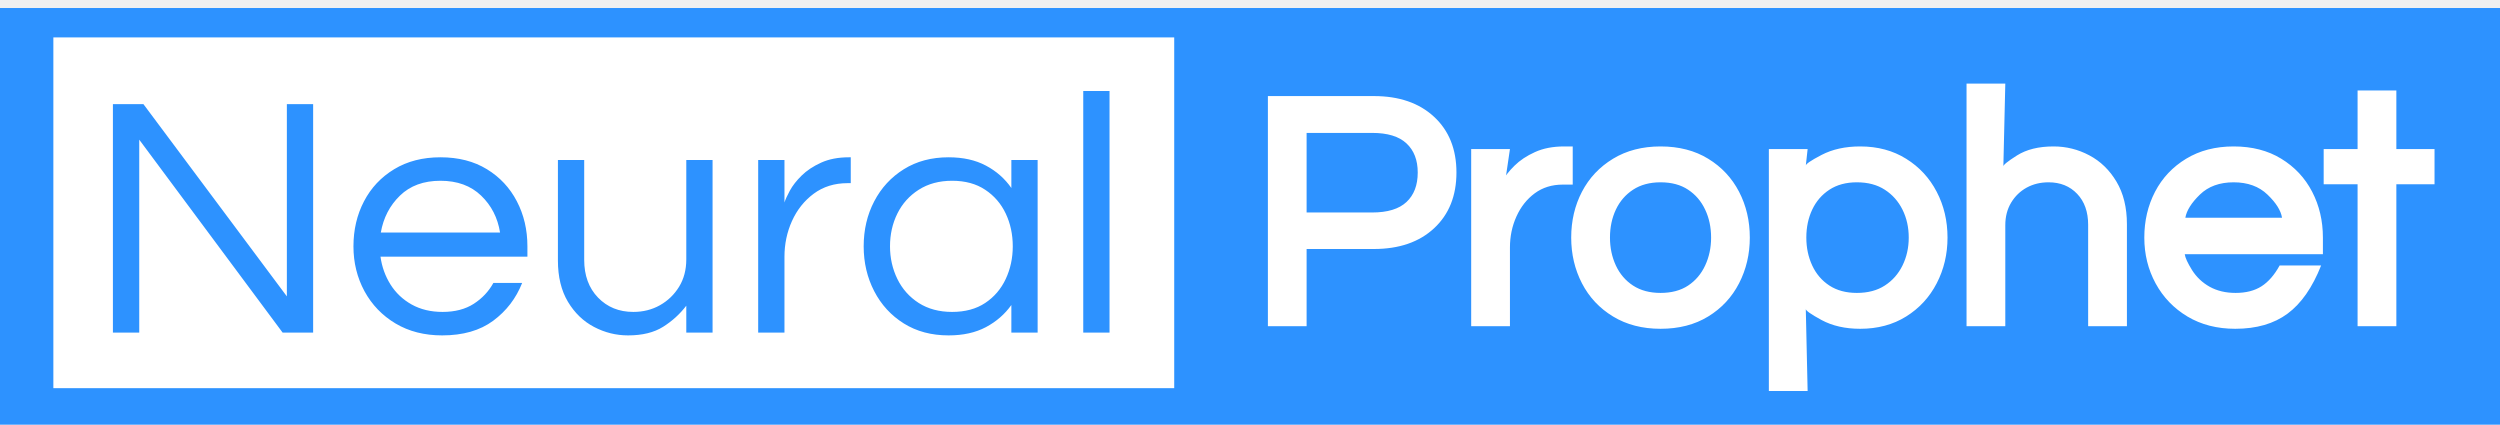
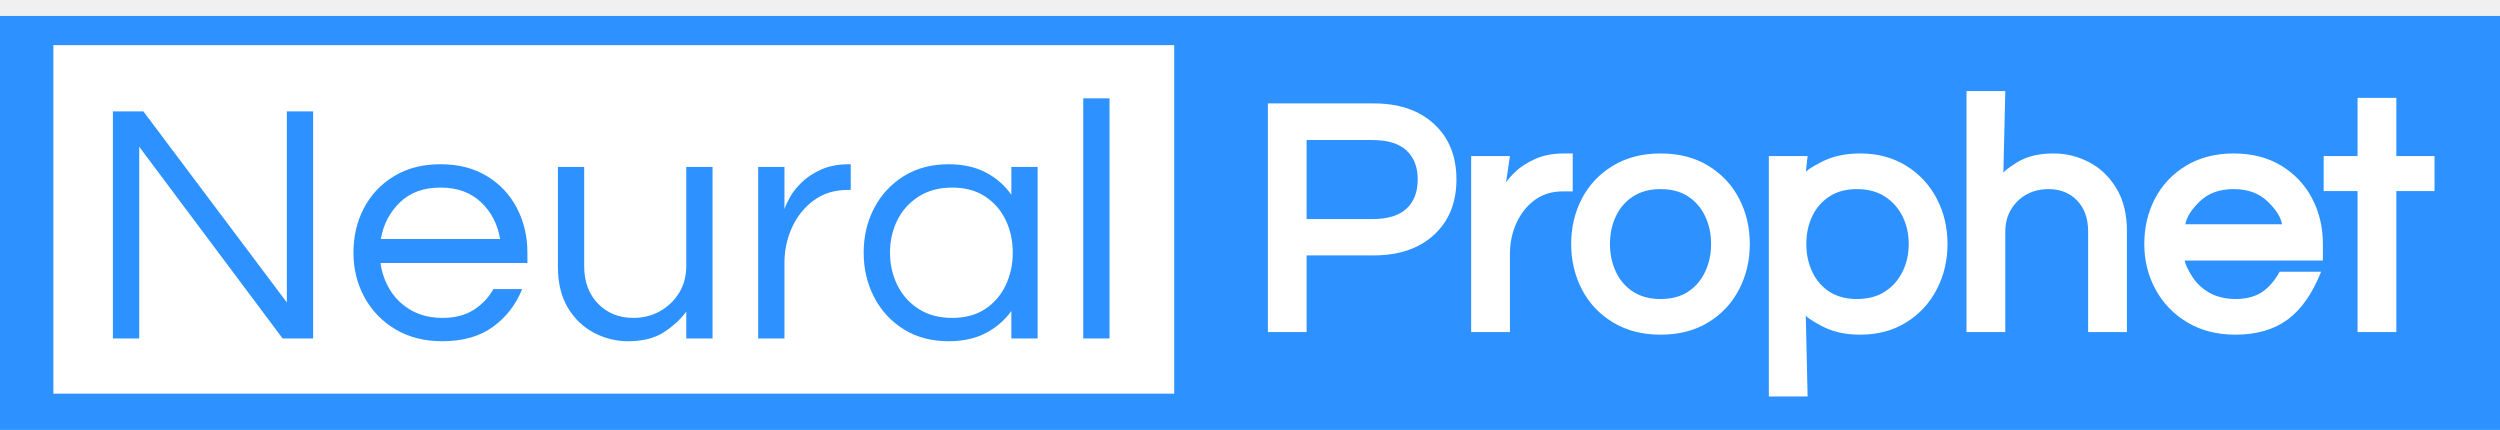
- <svg xmlns="http://www.w3.org/2000/svg" width="312" height="53" overflow="hidden">
+ <svg xmlns="http://www.w3.org/2000/svg" width="157" height="27" overflow="hidden">
  <defs>
    <clipPath id="clip0">
-       <rect x="436" y="229" width="312" height="53" />
+       <rect x="436" y="229" width="157" height="27" />
    </clipPath>
    <clipPath id="clip1">
-       <rect x="436" y="230" width="312" height="52" />
+       <rect x="436" y="230" width="157" height="26" />
    </clipPath>
    <clipPath id="clip2">
-       <rect x="436" y="230" width="312" height="52" />
+       <rect x="436" y="230" width="157" height="26" />
    </clipPath>
  </defs>
  <g clip-path="url(#clip0)" transform="translate(-436 -229)">
    <g clip-path="url(#clip1)">
      <g clip-path="url(#clip2)">
-         <path d="M0 0 408.148 0 408.148 229.583 0 229.583Z" fill="#FFFFFF" fill-rule="evenodd" fill-opacity="1" transform="matrix(1.01587 0 0 1 378.076 149.78)" />
-         <path d="M55.931 79.089 364.88 79.089 364.88 132.464 55.931 132.464Z" fill="#2D92FF" fill-rule="evenodd" fill-opacity="1" transform="matrix(1.01587 0 0 1 378.076 149.78)" />
-         <path d="M212.78 119.928 212.78 91.21 225.793 91.21C228.902 91.21 231.371 92.074 233.2 93.801 235.029 95.524 235.944 97.84 235.944 100.749 235.944 103.659 235.029 105.978 233.2 107.705 231.371 109.432 228.902 110.295 225.793 110.295L217.536 110.295 217.536 119.928 212.78 119.928ZM217.536 105.738 225.587 105.738C227.483 105.738 228.889 105.302 229.806 104.43 230.727 103.557 231.188 102.331 231.188 100.749 231.188 99.2 230.727 97.988 229.806 97.116 228.889 96.243 227.483 95.807 225.587 95.807L217.536 95.807 217.536 105.738ZM237.754 119.928 237.754 97.82 242.517 97.82 241.666 103.692C241.25 103.117 241.215 102.508 241.56 101.865 241.906 101.219 242.41 100.563 243.074 99.899 243.739 99.23 244.578 98.663 245.592 98.199 246.606 97.729 247.803 97.495 249.18 97.495L250.229 97.495 250.229 102.258 249.013 102.258C247.68 102.258 246.529 102.62 245.559 103.347 244.594 104.073 243.845 105.036 243.314 106.237 242.782 107.432 242.517 108.719 242.517 110.096L242.517 119.928 237.754 119.928ZM261.016 120.253C258.788 120.253 256.844 119.742 255.184 118.719 253.523 117.696 252.249 116.317 251.364 114.58 250.482 112.844 250.042 110.942 250.042 108.874 250.042 106.779 250.482 104.87 251.364 103.148 252.249 101.425 253.523 100.052 255.184 99.029 256.844 98.006 258.788 97.495 261.016 97.495 263.275 97.495 265.226 98.006 266.869 99.029 268.516 100.052 269.78 101.425 270.662 103.148 271.543 104.87 271.984 106.779 271.984 108.874 271.984 110.942 271.543 112.844 270.662 114.58 269.78 116.317 268.516 117.696 266.869 118.719 265.226 119.742 263.275 120.253 261.016 120.253ZM261.016 115.776C262.367 115.776 263.496 115.471 264.404 114.859 265.316 114.244 266.014 113.409 266.497 112.355 266.984 111.296 267.228 110.136 267.228 108.874 267.228 107.585 266.984 106.42 266.497 105.38 266.014 104.334 265.316 103.506 264.404 102.895 263.496 102.28 262.367 101.972 261.016 101.972 259.692 101.972 258.567 102.28 257.642 102.895 256.716 103.511 256.012 104.339 255.529 105.38 255.047 106.42 254.805 107.585 254.805 108.874 254.805 110.136 255.047 111.296 255.529 112.355 256.012 113.409 256.716 114.244 257.642 114.859 258.567 115.471 259.692 115.776 261.016 115.776ZM274.324 128.013 274.324 97.82 279.087 97.82 278.861 99.913C278.817 99.713 279.461 99.262 280.794 98.557 282.131 97.849 283.715 97.495 285.544 97.495 287.692 97.495 289.574 98.008 291.19 99.035 292.811 100.059 294.062 101.431 294.943 103.154 295.829 104.872 296.272 106.779 296.272 108.874 296.272 110.942 295.829 112.844 294.943 114.58 294.062 116.312 292.811 117.691 291.19 118.719 289.574 119.742 287.692 120.253 285.544 120.253 283.71 120.253 282.127 119.888 280.794 119.158 279.461 118.422 278.817 117.957 278.861 117.763L279.087 128.013 274.324 128.013ZM285.132 115.776C286.492 115.776 287.638 115.468 288.573 114.852 289.512 114.237 290.236 113.402 290.745 112.348 291.254 111.29 291.509 110.132 291.509 108.874 291.509 107.594 291.254 106.434 290.745 105.393 290.236 104.348 289.512 103.517 288.573 102.902 287.638 102.282 286.492 101.972 285.132 101.972 283.812 101.972 282.689 102.28 281.764 102.895 280.838 103.511 280.134 104.339 279.651 105.38 279.168 106.42 278.927 107.585 278.927 108.874 278.927 110.136 279.168 111.296 279.651 112.355 280.134 113.409 280.838 114.244 281.764 114.859 282.689 115.471 283.812 115.776 285.132 115.776ZM298.609 119.928 298.609 89.656 303.371 89.656 303.132 100.019C303.07 99.841 303.626 99.377 304.8 98.624 305.973 97.871 307.473 97.495 309.297 97.495 310.856 97.495 312.32 97.864 313.688 98.604 315.061 99.339 316.175 100.435 317.03 101.892 317.884 103.345 318.312 105.114 318.312 107.2L318.312 119.928 313.549 119.928 313.549 107.28C313.549 105.659 313.099 104.37 312.2 103.413 311.301 102.452 310.129 101.972 308.686 101.972 307.69 101.972 306.793 102.193 305.995 102.636 305.202 103.079 304.567 103.704 304.089 104.51 303.611 105.316 303.371 106.254 303.371 107.326L303.371 119.928 298.609 119.928ZM331.621 120.253C329.393 120.253 327.438 119.744 325.755 118.726 324.072 117.702 322.766 116.323 321.836 114.587 320.91 112.851 320.448 110.947 320.448 108.874 320.448 106.779 320.888 104.87 321.769 103.148 322.655 101.425 323.928 100.052 325.589 99.029 327.25 98.006 329.194 97.495 331.422 97.495 333.68 97.495 335.631 98.006 337.274 99.029 338.922 100.052 340.186 101.425 341.067 103.148 341.948 104.87 342.389 106.779 342.389 108.874L342.389 110.947 325.416 110.947C325.474 111.385 325.773 112.045 326.313 112.926 326.858 113.803 327.582 114.498 328.485 115.012 329.393 115.521 330.452 115.776 331.661 115.776 332.936 115.776 333.997 115.501 334.843 114.952 335.693 114.399 336.437 113.531 337.075 112.348L342.17 112.348C341.103 115.094 339.73 117.098 338.052 118.36 336.378 119.622 334.234 120.253 331.621 120.253ZM325.49 106.39 337.367 106.39C337.225 105.49 336.63 104.529 335.58 103.506 334.535 102.483 333.149 101.972 331.422 101.972 329.694 101.972 328.313 102.483 327.276 103.506 326.24 104.529 325.645 105.49 325.49 106.39ZM346.649 119.928 346.649 102.218 342.483 102.218 342.483 97.82 346.649 97.82 346.649 90.513 351.412 90.513 351.412 97.82 356.102 97.82 356.102 102.218 351.412 102.218 351.412 119.928 346.649 119.928Z" fill="#FFFFFF" fill-rule="nonzero" fill-opacity="1" transform="matrix(1.01587 0 0 1 378.076 149.78)" />
-         <path d="M63.575 83.889 201.272 83.889 201.272 127.663 63.575 127.663Z" fill="#FFFFFF" fill-rule="evenodd" fill-opacity="1" transform="matrix(1.01587 0 0 1 378.076 149.78)" />
-         <path d="M70.89 120.732 70.89 92.213 74.636 92.213 92.26 116.208 92.26 92.213 95.488 92.213 95.488 120.732 91.742 120.732 74.125 96.651 74.125 120.732 70.89 120.732ZM111.342 121.077C109.159 121.077 107.248 120.582 105.609 119.59 103.975 118.597 102.704 117.256 101.796 115.564 100.893 113.868 100.441 112.001 100.441 109.964 100.441 107.896 100.873 106.022 101.737 104.344 102.6 102.661 103.836 101.326 105.443 100.338 107.051 99.346 108.946 98.85 111.13 98.85 113.34 98.85 115.242 99.346 116.836 100.338 118.43 101.326 119.657 102.661 120.516 104.344 121.38 106.022 121.812 107.896 121.812 109.964L121.812 111.252 103.763 111.252C103.935 112.519 104.345 113.677 104.992 114.727 105.638 115.772 106.506 116.605 107.596 117.225 108.685 117.84 109.95 118.148 111.389 118.148 112.908 118.148 114.183 117.812 115.215 117.138 116.251 116.461 117.057 115.59 117.633 114.527L121.167 114.527C120.419 116.454 119.232 118.029 117.607 119.251 115.986 120.469 113.898 121.077 111.342 121.077ZM103.802 108.237 118.45 108.237C118.162 106.399 117.388 104.864 116.125 103.633 114.863 102.397 113.198 101.78 111.13 101.78 109.061 101.78 107.403 102.397 106.154 103.633 104.905 104.864 104.121 106.399 103.802 108.237ZM134.176 121.077C132.709 121.077 131.317 120.726 129.997 120.022 128.677 119.317 127.608 118.27 126.788 116.879 125.969 115.484 125.559 113.768 125.559 111.731L125.559 99.189 128.788 99.189 128.788 111.645C128.788 113.598 129.355 115.17 130.489 116.361 131.627 117.553 133.07 118.148 134.82 118.148 136.029 118.148 137.12 117.869 138.095 117.311 139.074 116.749 139.857 115.98 140.446 115.006 141.035 114.027 141.33 112.891 141.33 111.598L141.33 99.189 144.558 99.189 144.558 120.732 141.33 120.732 141.33 117.371C140.555 118.407 139.607 119.284 138.487 120.001 137.366 120.719 135.929 121.077 134.176 121.077ZM150.162 120.732 150.162 99.189 153.391 99.189 153.391 104.49C153.506 104.118 153.727 103.624 154.055 103.009 154.387 102.389 154.867 101.764 155.496 101.135 156.13 100.502 156.927 99.964 157.888 99.521 158.853 99.074 159.996 98.85 161.315 98.85L161.535 98.85 161.535 102.078 161.143 102.078C159.535 102.078 158.149 102.517 156.984 103.394 155.824 104.271 154.934 105.407 154.314 106.802 153.698 108.192 153.391 109.676 153.391 111.252L153.391 120.732 150.162 120.732ZM173.552 121.077C171.453 121.077 169.622 120.582 168.058 119.59 166.495 118.597 165.281 117.256 164.418 115.564 163.554 113.868 163.122 112.001 163.122 109.964 163.122 107.896 163.554 106.022 164.418 104.344 165.281 102.661 166.495 101.326 168.058 100.338 169.622 99.346 171.453 98.85 173.552 98.85 175.333 98.85 176.86 99.195 178.136 99.886 179.416 100.573 180.458 101.505 181.265 102.683L181.265 99.189 184.493 99.189 184.493 120.732 181.265 120.732 181.265 117.285C180.458 118.436 179.416 119.357 178.136 120.048 176.86 120.734 175.333 121.077 173.552 121.077ZM173.984 118.148C175.592 118.148 176.947 117.776 178.049 117.032 179.157 116.284 179.998 115.285 180.574 114.036 181.149 112.783 181.438 111.425 181.438 109.964 181.438 108.471 181.149 107.107 180.574 105.872 179.998 104.636 179.157 103.646 178.049 102.902 176.947 102.154 175.592 101.78 173.984 101.78 172.403 101.78 171.037 102.154 169.885 102.902 168.738 103.646 167.863 104.636 167.261 105.872 166.659 107.107 166.357 108.471 166.357 109.964 166.357 111.425 166.659 112.783 167.261 114.036 167.863 115.285 168.738 116.284 169.885 117.032 171.037 117.776 172.403 118.148 173.984 118.148ZM190.097 120.732 190.097 90.573 193.326 90.573 193.326 120.732 190.097 120.732Z" fill="#2D92FF" fill-rule="nonzero" fill-opacity="1" transform="matrix(1.01587 0 0 1 378.076 149.78)" />
+         <path d="M0 0 204.074 0 204.074 114.792 0 114.792Z" fill="#FFFFFF" fill-rule="evenodd" fill-opacity="1" transform="matrix(1.02238 0 0 1 406.852 189.89)" />
+         <path d="M27.965 39.544 182.44 39.544 182.44 66.232 27.965 66.232Z" fill="#2D92FF" fill-rule="evenodd" fill-opacity="1" transform="matrix(1.02238 0 0 1 406.852 189.89)" />
+         <path d="M106.39 59.964 106.39 45.605 112.897 45.605C114.451 45.605 115.686 46.037 116.6 46.9 117.515 47.762 117.972 48.92 117.972 50.375 117.972 51.83 117.515 52.989 116.6 53.852 115.686 54.716 114.451 55.148 112.897 55.148L108.768 55.148 108.768 59.964 106.39 59.964ZM108.768 52.869 112.794 52.869C113.741 52.869 114.444 52.651 114.903 52.215 115.363 51.779 115.594 51.165 115.594 50.375 115.594 49.6 115.363 48.994 114.903 48.558 114.444 48.122 113.741 47.904 112.794 47.904L108.768 47.904 108.768 52.869ZM118.877 59.964 118.877 48.91 121.258 48.91 120.833 51.846C120.625 51.558 120.607 51.254 120.78 50.933 120.953 50.609 121.205 50.282 121.537 49.95 121.87 49.615 122.289 49.332 122.796 49.099 123.303 48.865 123.901 48.747 124.59 48.747L125.115 48.747 125.115 51.129 124.507 51.129C123.84 51.129 123.265 51.31 122.78 51.673 122.297 52.037 121.923 52.518 121.657 53.118 121.391 53.716 121.258 54.359 121.258 55.048L121.258 59.964 118.877 59.964ZM130.508 60.127C129.394 60.127 128.422 59.871 127.592 59.359 126.761 58.848 126.125 58.158 125.682 57.29 125.241 56.422 125.021 55.471 125.021 54.437 125.021 53.39 125.241 52.435 125.682 51.574 126.125 50.712 126.761 50.026 127.592 49.514 128.422 49.003 129.394 48.747 130.508 48.747 131.637 48.747 132.613 49.003 133.434 49.514 134.258 50.026 134.89 50.712 135.331 51.574 135.772 52.435 135.992 53.39 135.992 54.437 135.992 55.471 135.772 56.422 135.331 57.29 134.89 58.158 134.258 58.848 133.434 59.359 132.613 59.871 131.637 60.127 130.508 60.127ZM130.508 57.888C131.183 57.888 131.748 57.735 132.202 57.43 132.658 57.122 133.007 56.705 133.248 56.177 133.492 55.648 133.614 55.068 133.614 54.437 133.614 53.793 133.492 53.21 133.248 52.69 133.007 52.167 132.658 51.753 132.202 51.447 131.748 51.14 131.183 50.986 130.508 50.986 129.846 50.986 129.284 51.14 128.821 51.447 128.358 51.755 128.006 52.169 127.765 52.69 127.523 53.21 127.402 53.793 127.402 54.437 127.402 55.068 127.523 55.648 127.765 56.177 128.006 56.705 128.358 57.122 128.821 57.43 129.284 57.735 129.846 57.888 130.508 57.888ZM137.162 64.006 137.162 48.91 139.543 48.91 139.43 49.956C139.408 49.857 139.731 49.631 140.397 49.279 141.066 48.925 141.857 48.747 142.772 48.747 143.846 48.747 144.787 49.004 145.595 49.518 146.405 50.029 147.031 50.716 147.472 51.577 147.915 52.436 148.136 53.39 148.136 54.437 148.136 55.471 147.915 56.422 147.472 57.29 147.031 58.156 146.405 58.846 145.595 59.359 144.787 59.871 143.846 60.127 142.772 60.127 141.855 60.127 141.063 59.944 140.397 59.579 139.731 59.211 139.408 58.979 139.43 58.881L139.543 64.006 137.162 64.006ZM142.566 57.888C143.246 57.888 143.819 57.734 144.286 57.426 144.756 57.119 145.118 56.701 145.373 56.174 145.627 55.645 145.755 55.066 145.755 54.437 145.755 53.797 145.627 53.217 145.373 52.696 145.118 52.174 144.756 51.759 144.286 51.451 143.819 51.141 143.246 50.986 142.566 50.986 141.906 50.986 141.345 51.14 140.882 51.447 140.419 51.755 140.067 52.169 139.826 52.69 139.584 53.21 139.464 53.793 139.464 54.437 139.464 55.068 139.584 55.648 139.826 56.177 140.067 56.705 140.419 57.122 140.882 57.43 141.345 57.735 141.906 57.888 142.566 57.888ZM149.304 59.964 149.304 44.828 151.686 44.828 151.566 50.009C151.535 49.921 151.813 49.688 152.4 49.312 152.987 48.935 153.736 48.747 154.649 48.747 155.428 48.747 156.16 48.932 156.844 49.302 157.53 49.669 158.087 50.218 158.515 50.946 158.942 51.672 159.156 52.557 159.156 53.6L159.156 59.964 156.774 59.964 156.774 53.64C156.774 52.829 156.55 52.185 156.1 51.707 155.65 51.226 155.065 50.986 154.343 50.986 153.845 50.986 153.396 51.097 152.998 51.318 152.601 51.54 152.284 51.852 152.045 52.255 151.805 52.658 151.686 53.127 151.686 53.663L151.686 59.964 149.304 59.964ZM165.811 60.127C164.697 60.127 163.719 59.872 162.878 59.363 162.036 58.851 161.383 58.162 160.918 57.294 160.455 56.425 160.224 55.473 160.224 54.437 160.224 53.39 160.444 52.435 160.885 51.574 161.328 50.712 161.964 50.026 162.794 49.514 163.625 49.003 164.597 48.747 165.711 48.747 166.84 48.747 167.816 49.003 168.637 49.514 169.461 50.026 170.093 50.712 170.534 51.574 170.974 52.435 171.195 53.39 171.195 54.437L171.195 55.473 162.708 55.473C162.737 55.693 162.886 56.022 163.157 56.463 163.429 56.902 163.791 57.249 164.243 57.506 164.697 57.761 165.226 57.888 165.831 57.888 166.468 57.888 166.998 57.751 167.421 57.476 167.847 57.199 168.219 56.765 168.538 56.174L171.085 56.174C170.551 57.547 169.865 58.549 169.026 59.18 168.189 59.811 167.117 60.127 165.811 60.127ZM162.745 53.195 168.684 53.195C168.613 52.745 168.315 52.265 167.79 51.753 167.267 51.242 166.574 50.986 165.711 50.986 164.847 50.986 164.156 51.242 163.638 51.753 163.12 52.265 162.822 52.745 162.745 53.195ZM173.324 59.964 173.324 51.109 171.242 51.109 171.242 48.91 173.324 48.91 173.324 45.256 175.706 45.256 175.706 48.91 178.051 48.91 178.051 51.109 175.706 51.109 175.706 59.964 173.324 59.964Z" fill="#FFFFFF" fill-rule="nonzero" fill-opacity="1" transform="matrix(1.02238 0 0 1 406.852 189.89)" />
+         <path d="M31.788 41.945 100.636 41.945 100.636 63.832 31.788 63.832Z" fill="#FFFFFF" fill-rule="evenodd" fill-opacity="1" transform="matrix(1.02238 0 0 1 406.852 189.89)" />
+         <path d="M35.445 60.366 35.445 46.107 37.318 46.107 46.13 58.104 46.13 46.107 47.744 46.107 47.744 60.366 45.871 60.366 37.062 48.326 37.062 60.366 35.445 60.366ZM55.671 60.539C54.579 60.539 53.624 60.291 52.805 59.795 51.987 59.299 51.352 58.628 50.898 57.782 50.446 56.934 50.221 56 50.221 54.982 50.221 53.948 50.436 53.011 50.868 52.172 51.3 51.33 51.918 50.663 52.722 50.169 53.525 49.673 54.473 49.425 55.565 49.425 56.67 49.425 57.621 49.673 58.418 50.169 59.215 50.663 59.829 51.33 60.258 52.172 60.69 53.011 60.906 53.948 60.906 54.982L60.906 55.626 51.881 55.626C51.968 56.26 52.172 56.839 52.496 57.363 52.819 57.886 53.253 58.302 53.798 58.612 54.343 58.92 54.975 59.074 55.694 59.074 56.454 59.074 57.092 58.906 57.608 58.569 58.126 58.23 58.529 57.795 58.817 57.264L60.584 57.264C60.209 58.227 59.616 59.014 58.803 59.626 57.993 60.234 56.949 60.539 55.671 60.539ZM51.901 54.118 59.225 54.118C59.081 53.199 58.694 52.432 58.063 51.816 57.431 51.199 56.599 50.89 55.565 50.89 54.531 50.89 53.702 51.199 53.077 51.816 52.453 52.432 52.061 53.199 51.901 54.118ZM67.088 60.539C66.355 60.539 65.658 60.363 64.999 60.011 64.339 59.658 63.804 59.135 63.394 58.44 62.984 57.742 62.78 56.884 62.78 55.865L62.78 49.594 64.394 49.594 64.394 55.822C64.394 56.799 64.677 57.585 65.244 58.181 65.813 58.776 66.535 59.074 67.41 59.074 68.014 59.074 68.56 58.934 69.047 58.655 69.537 58.374 69.929 57.99 70.223 57.503 70.518 57.014 70.665 56.446 70.665 55.799L70.665 49.594 72.279 49.594 72.279 60.366 70.665 60.366 70.665 58.685C70.278 59.203 69.804 59.642 69.243 60.001 68.683 60.36 67.965 60.539 67.088 60.539ZM75.081 60.366 75.081 49.594 76.695 49.594 76.695 52.245C76.753 52.059 76.863 51.812 77.027 51.504 77.193 51.194 77.434 50.882 77.748 50.568 78.065 50.251 78.463 49.982 78.944 49.761 79.427 49.537 79.998 49.425 80.658 49.425L80.767 49.425 80.767 51.039 80.571 51.039C79.768 51.039 79.075 51.258 78.492 51.697 77.912 52.135 77.467 52.703 77.157 53.401 76.849 54.096 76.695 54.838 76.695 55.626L76.695 60.366 75.081 60.366ZM86.776 60.539C85.727 60.539 84.811 60.291 84.029 59.795 83.247 59.299 82.641 58.628 82.209 57.782 81.777 56.934 81.561 56 81.561 54.982 81.561 53.948 81.777 53.011 82.209 52.172 82.641 51.33 83.247 50.663 84.029 50.169 84.811 49.673 85.727 49.425 86.776 49.425 87.666 49.425 88.43 49.598 89.068 49.943 89.708 50.286 90.229 50.752 90.632 51.342L90.632 49.594 92.246 49.594 92.246 60.366 90.632 60.366 90.632 58.642C90.229 59.218 89.708 59.678 89.068 60.024 88.43 60.367 87.666 60.539 86.776 60.539ZM86.992 59.074C87.796 59.074 88.473 58.888 89.025 58.516 89.578 58.142 89.999 57.642 90.287 57.018 90.575 56.391 90.719 55.713 90.719 54.982 90.719 54.236 90.575 53.554 90.287 52.936 89.999 52.318 89.578 51.823 89.025 51.451 88.473 51.077 87.796 50.89 86.992 50.89 86.201 50.89 85.518 51.077 84.943 51.451 84.369 51.823 83.932 52.318 83.631 52.936 83.329 53.554 83.179 54.236 83.179 54.982 83.179 55.713 83.329 56.391 83.631 57.018 83.932 57.642 84.369 58.142 84.943 58.516 85.518 58.888 86.201 59.074 86.992 59.074ZM95.049 60.366 95.049 45.286 96.663 45.286 96.663 60.366 95.049 60.366Z" fill="#2D92FF" fill-rule="nonzero" fill-opacity="1" transform="matrix(1.02238 0 0 1 406.852 189.89)" />
      </g>
    </g>
  </g>
</svg>
